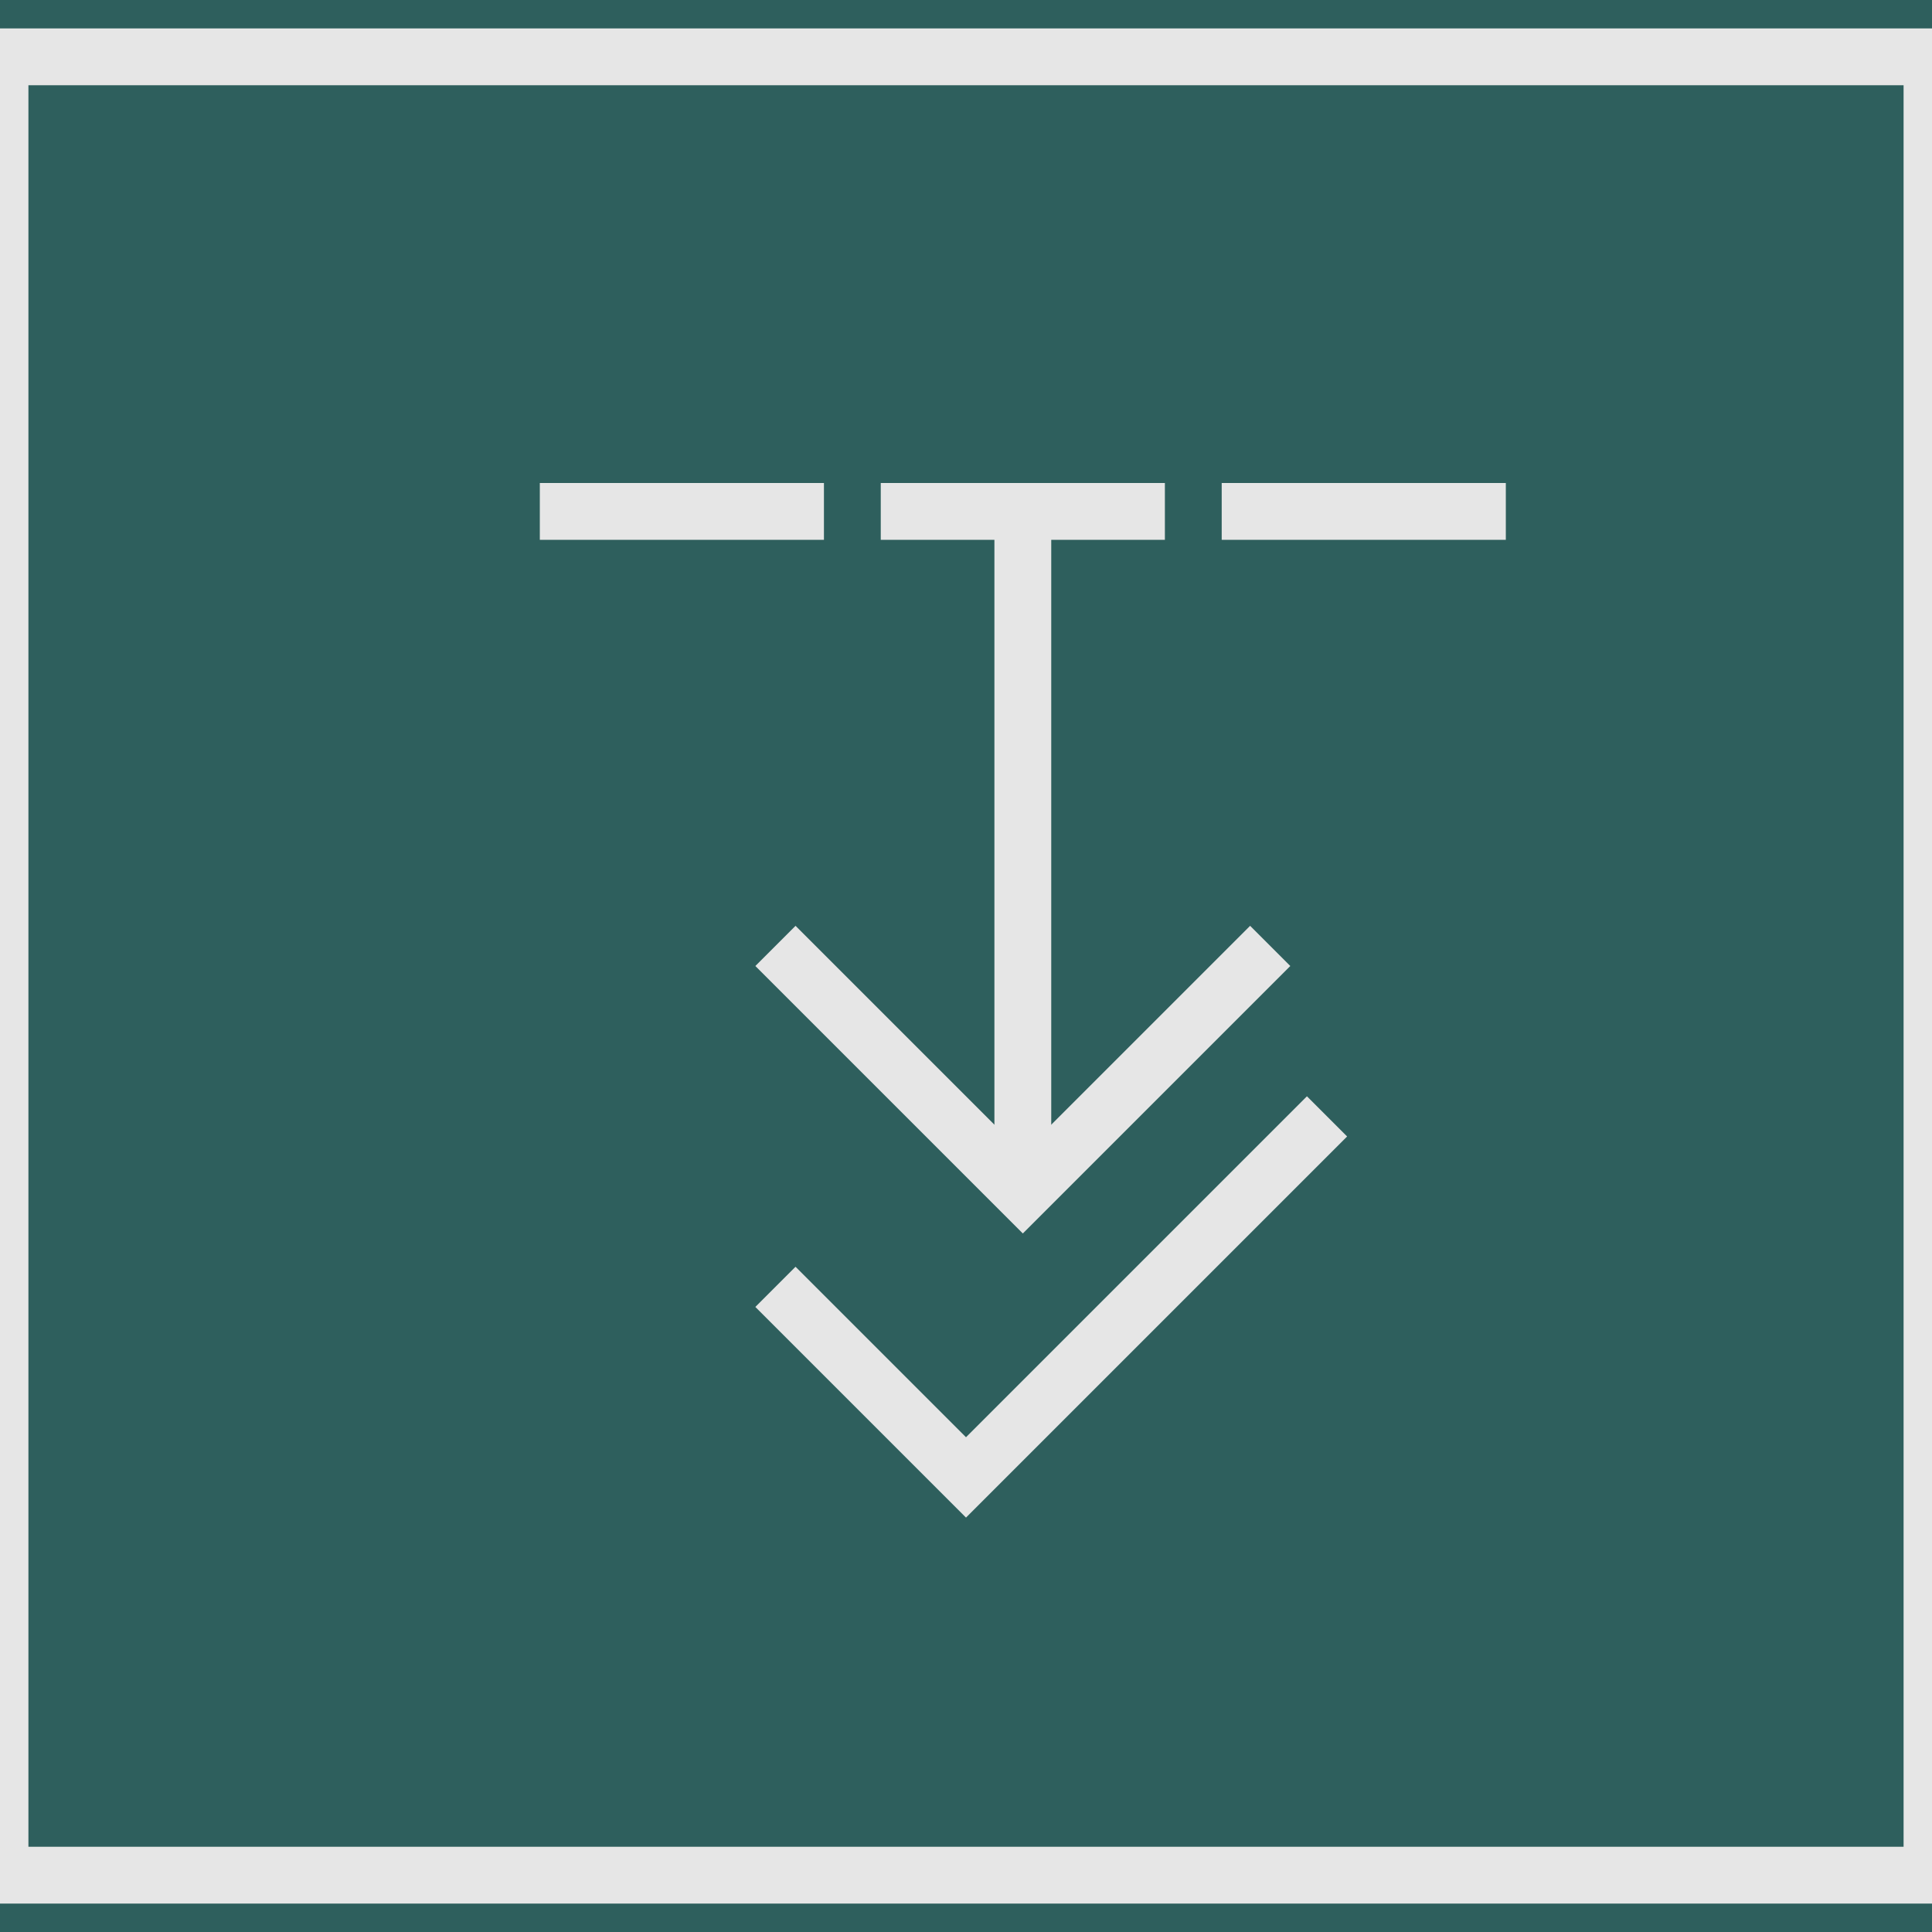
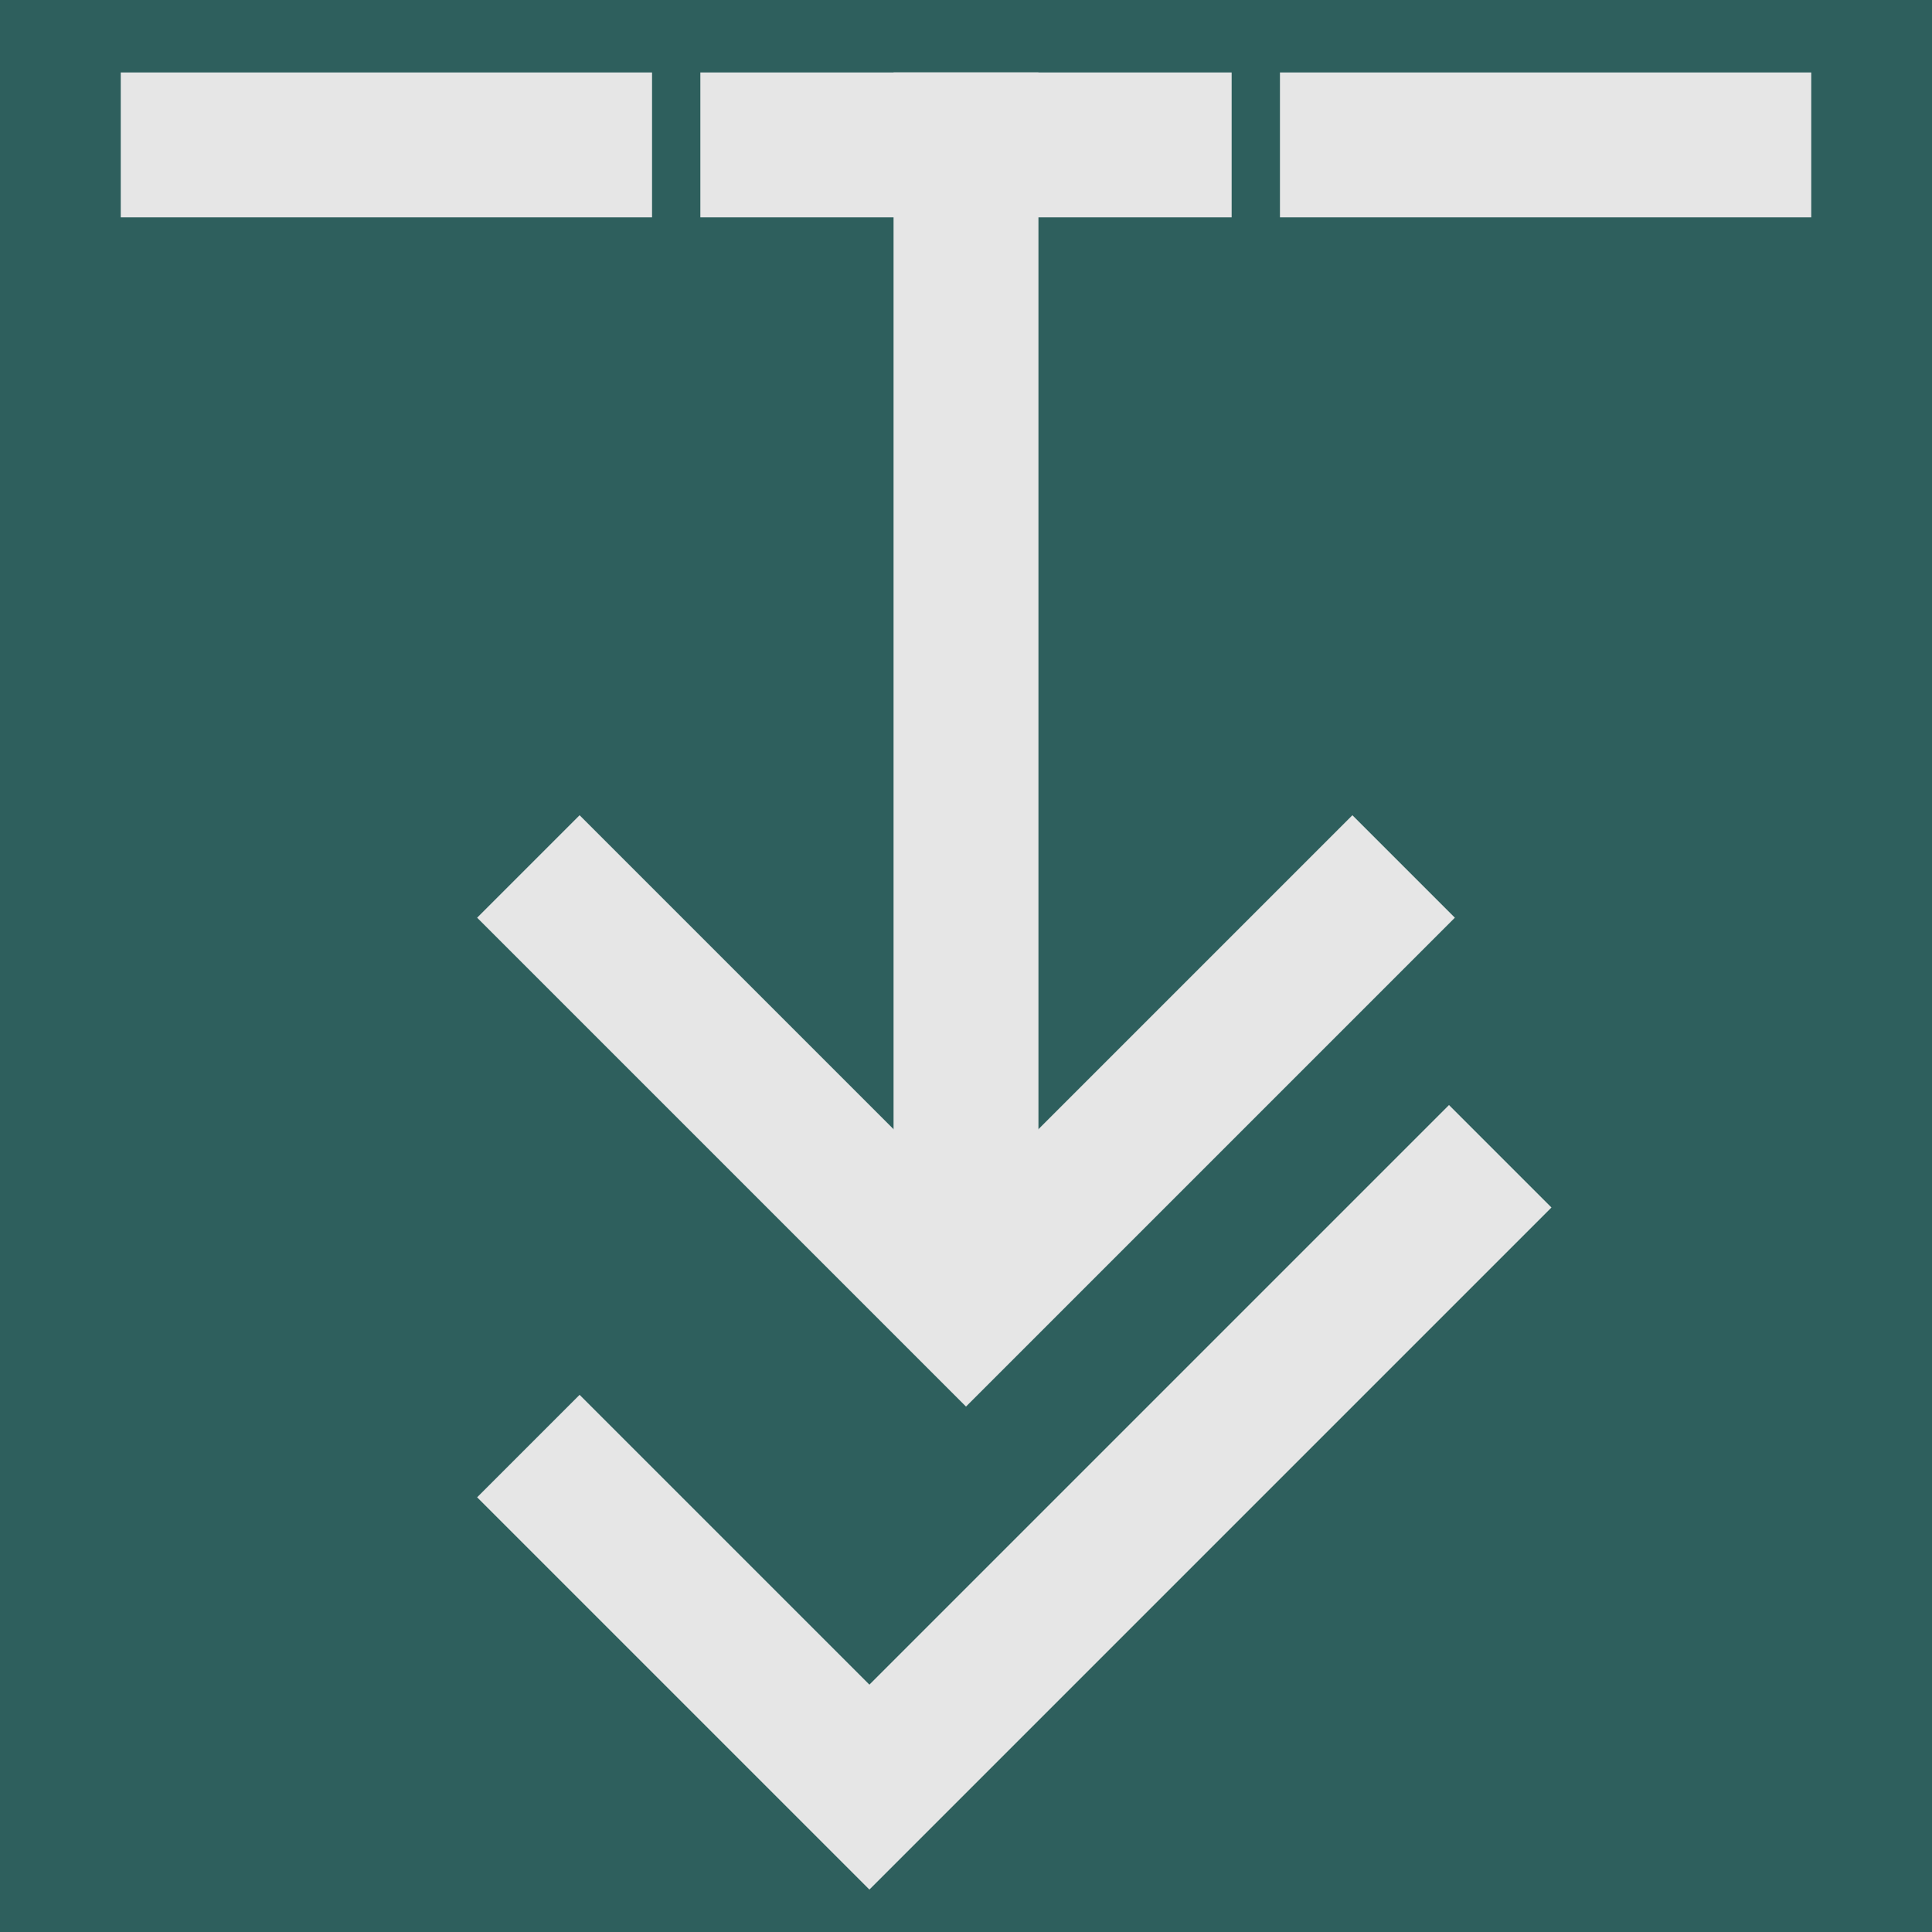
- <svg xmlns="http://www.w3.org/2000/svg" width="240" height="240" viewBox="32 52 136 136">
-   <rect x="32" y="52" width="136" height="136" fill="#2E5F5D" />
-   <rect x="32" y="56" width="136" height="128" fill="none" stroke="#E6E6E6" stroke-width="4" />
-   <g stroke="#E6E6E6" stroke-width="4" fill="none" stroke-linecap="square">
+ <svg xmlns="http://www.w3.org/2000/svg" width="240" height="240" viewBox="64 82 80 80">
+   <rect x="64" y="82" width="80" height="80" fill="#2E5F5D" />
+   <g stroke="#E6E6E6" stroke-width="6" fill="none" stroke-linecap="square">
    <line x1="72" y1="88" x2="88" y2="88" />
    <line x1="96" y1="88" x2="112" y2="88" />
    <line x1="120" y1="88" x2="136" y2="88" />
    <line x1="104" y1="88" x2="104" y2="132" />
    <polyline points="88,120 104,136 120,120" />
    <polyline points="88,144 100,156 124,132" />
  </g>
</svg>
